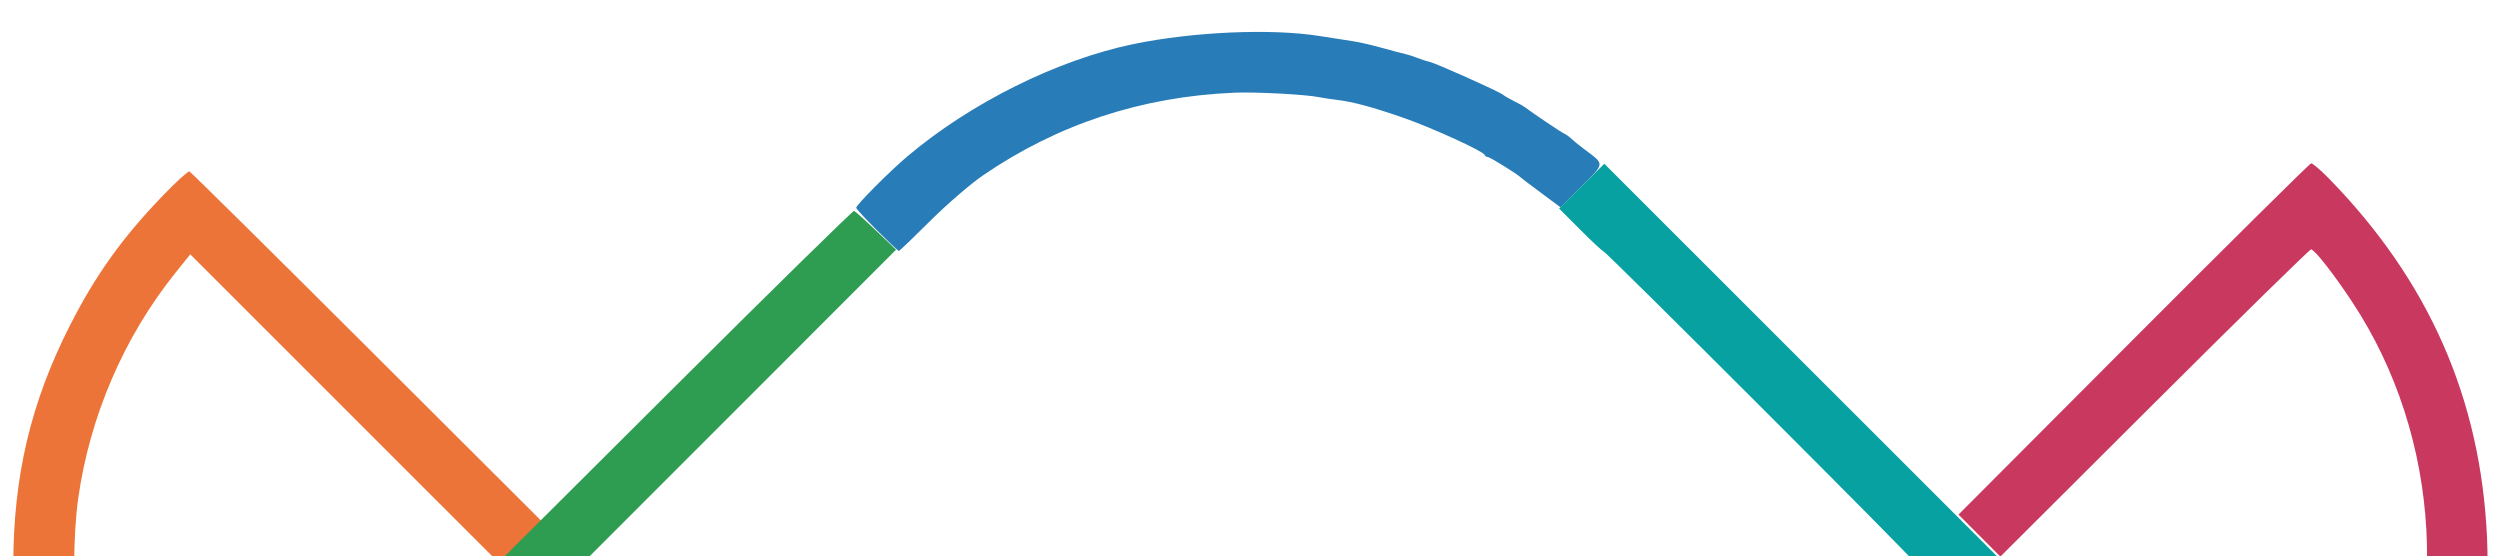
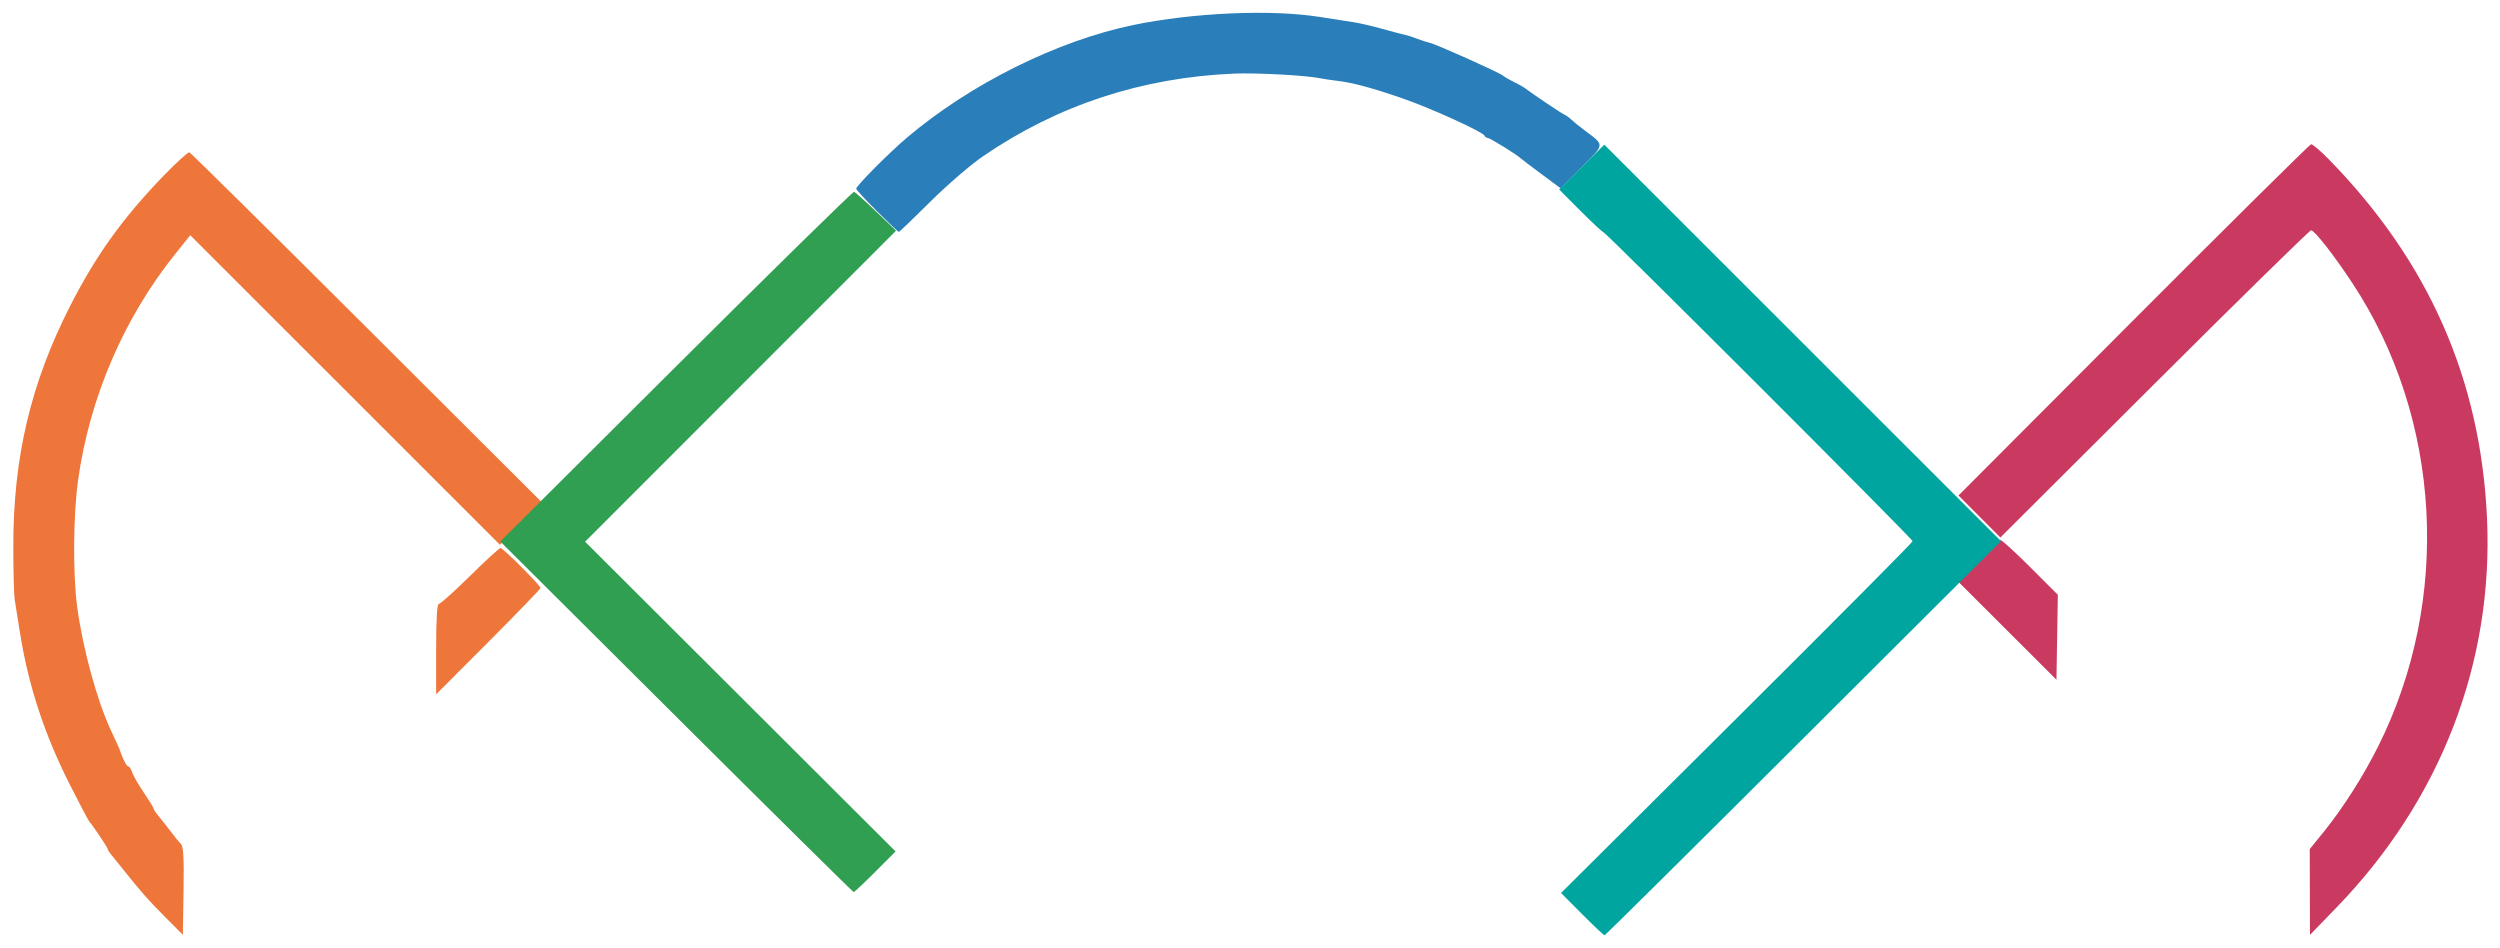
- <svg xmlns="http://www.w3.org/2000/svg" class="footer-wave-dark" viewBox="0 0 1440 320" aria-hidden="true" version="1.1" id="svg5">
-   <g id="g5" transform="matrix(1.09972,0,0,1.097048,-1092.639,-253.6744)">
-     <path style="display:inline;fill:#ed7438;stroke-width:3.78" d="m 1079.541,333.239 c -21.63,22.38 -35.732,42.054 -49.304,68.785 -20.563,40.499 -29.723,79.336 -29.705,125.946 0.01,13.009 0.323,25.609 0.705,28 0.383,2.391 1.649,10.347 2.814,17.68 4.388,27.617 12.853,53.405 26.187,79.778 5.252,10.389 9.897,19.188 10.322,19.555 1.211,1.045 9.44,13.331 9.44,14.095 0,0.376 0.596,1.409 1.324,2.294 0.728,0.886 3.477,4.31 6.108,7.61 10.261,12.869 13.558,16.624 22.568,25.7 l 9.333,9.401 0.365,-22.947 c 0.274,-17.202 -0.06,-23.379 -1.333,-24.673 -0.934,-0.949 -3.198,-3.727 -5.032,-6.174 -1.833,-2.447 -4.683,-6.078 -6.333,-8.07 -1.65,-1.992 -3,-3.992 -3,-4.444 0,-0.452 -2.328,-4.266 -5.174,-8.474 -2.846,-4.208 -5.586,-9.002 -6.09,-10.652 -0.503,-1.65 -1.416,-3 -2.029,-3 -0.882,0 -3.24,-4.743 -4.641,-9.333 -0.112,-0.367 -2.042,-4.567 -4.29,-9.333 -7.33,-15.547 -14.911,-43.343 -17.819,-65.333 -2.295,-17.359 -2.037,-48.203 0.559,-66.667 6.065,-43.137 23.967,-84.811 50.877,-118.44 l 7.821,-9.773 81.09,81.265 81.09,81.265 11.195,-10.946 11.195,-10.946 -91.897,-91.879 c -50.543,-50.533 -92.45,-92.064 -93.125,-92.29 -0.676,-0.226 -6.626,5.174 -13.223,12 z m 160.21,210.411 c -8.161,8.067 -15.493,14.667 -16.294,14.667 -0.998,0 -1.456,7.466 -1.456,23.739 v 23.739 l 27.333,-27.447 c 15.033,-15.096 27.333,-27.859 27.333,-28.362 0,-1.334 -19.622,-21.003 -20.953,-21.003 -0.619,0 -7.802,6.6 -15.963,14.667 z" id="path7" />
-     <path style="display:inline;fill:#c9385f;stroke-width:3.78" d="m 2111.011,409.32 -91.655,92.099 10.967,11.024 10.967,11.024 80.714,-80.674 c 44.393,-44.371 81.303,-80.646 82.022,-80.611 1.868,0.09 11.815,12.821 21.53,27.556 46.903,71.139 52.188,166.301 13.53,243.585 -7.902,15.798 -18.367,32.24 -28.503,44.786 l -7.248,8.971 0.055,22.519 0.055,22.519 13.901,-14.375 c 54.453,-56.312 82.279,-128.415 78.842,-204.291 -3.301,-72.858 -30.442,-134.698 -82.662,-188.333 -4.462,-4.583 -8.731,-8.235 -9.485,-8.116 -0.754,0.119 -42.617,41.662 -93.027,92.317 z m -81.523,126.311 -10.438,10.846 25.808,25.836 25.808,25.836 0.367,-22.293 0.367,-22.293 -14.344,-14.389 c -7.889,-7.914 -14.971,-14.389 -15.737,-14.389 -0.766,0 -6.09,4.881 -11.831,10.846 z" id="path6" />
-     <path style="display:inline;fill:#287cb8;stroke-width:3.78" d="M 1452.861,352.124 C 1446.888,346.142 1442,340.841 1442,340.343 c 0,-1.49 17.366,-18.995 26.667,-26.882 33.181,-28.135 78.548,-50.759 118.425,-59.057 31.304,-6.514 72.195,-8.304 97.575,-4.27 6.967,1.107 15.067,2.371 18,2.808 2.933,0.437 9.719,2.02 15.078,3.518 5.36,1.498 10.76,2.929 12,3.18 1.24,0.251 4.055,1.163 6.255,2.027 2.2,0.864 5.024,1.777 6.276,2.031 3.196,0.647 35.962,15.334 38.391,17.208 1.1,0.849 3.8,2.417 6,3.486 2.2,1.068 4.6,2.395 5.333,2.947 4.631,3.489 19.002,13.181 20.667,13.937 1.1,0.5 2.802,1.702 3.782,2.671 0.98,0.969 3.96,3.402 6.623,5.408 11.196,8.434 11.263,7.247 -1.111,19.686 l -11.011,11.068 -10.142,-7.547 c -5.578,-4.151 -10.441,-7.852 -10.808,-8.224 -1.721,-1.749 -16.103,-10.67 -17.202,-10.67 -0.683,0 -1.443,-0.522 -1.687,-1.16 -0.743,-1.937 -27.564,-14.212 -42.303,-19.36 -16.132,-5.634 -26.509,-8.449 -34.849,-9.452 -3.278,-0.394 -7.46,-1.026 -9.293,-1.405 -7.133,-1.472 -33.176,-2.863 -44.628,-2.385 -48.425,2.025 -92.459,16.543 -131.584,43.385 -6.535,4.483 -18.972,15.235 -27.678,23.926 -8.695,8.681 -16.09,15.784 -16.432,15.784 -0.342,0 -5.51,-4.894 -11.484,-10.876 z" id="path5" />
-     <path style="display:inline;fill:#08a1a2;stroke-width:3.78" d="m 1822.23,721.23 -11.045,-11.103 92.074,-91.817 c 50.641,-50.499 92.074,-92.299 92.074,-92.888 0,-1.25 -160.896,-162.423 -162.144,-162.423 -0.462,0 -5.824,-5.007 -11.916,-11.126 l -11.076,-11.126 11.825,-11.77 11.825,-11.77 103.886,104.09 103.886,104.09 -103.479,103.473 c -56.914,56.91 -103.791,103.473 -104.172,103.473 -0.381,0 -5.663,-4.996 -11.738,-11.103 z" id="path3" />
-     <path style="display:inline;fill:#2f9d51;stroke-width:3.78" d="m 1347.799,617.602 -92.201,-92.017 92.106,-91.991 c 50.658,-50.595 92.596,-91.826 93.194,-91.626 0.599,0.201 5.795,4.865 11.548,10.365 l 10.459,10 -81.449,81.667 -81.449,81.667 81.311,81.32 81.312,81.32 -10.618,10.68 c -5.84,5.874 -10.932,10.67 -11.316,10.657 -0.384,-0.011 -42.188,-41.431 -92.899,-92.041 z" id="path2" />
+ <svg xmlns="http://www.w3.org/2000/svg" viewBox="0 11 1440 546" aria-hidden="true" focusable="false">
+   <g transform="matrix(1.09972,0,0,1.097048,-1092.639,-253.6744)">
+     <path fill="#ee763a" d="m 1079.541,333.239 c -21.63,22.38 -35.732,42.054 -49.304,68.785 -20.563,40.499 -29.723,79.336 -29.705,125.946 0.01,13.009 0.323,25.609 0.705,28 0.383,2.391 1.649,10.347 2.814,17.68 4.388,27.617 12.853,53.405 26.187,79.778 5.252,10.389 9.897,19.188 10.322,19.555 1.211,1.045 9.44,13.331 9.44,14.095 0,0.376 0.596,1.409 1.324,2.294 0.728,0.886 3.477,4.31 6.108,7.61 10.261,12.869 13.558,16.624 22.568,25.7 l 9.333,9.401 0.365,-22.947 c 0.274,-17.202 -0.06,-23.379 -1.333,-24.673 -0.934,-0.949 -3.198,-3.727 -5.032,-6.174 -1.833,-2.447 -4.683,-6.078 -6.333,-8.07 -1.65,-1.992 -3,-3.992 -3,-4.444 0,-0.452 -2.328,-4.266 -5.174,-8.474 -2.846,-4.208 -5.586,-9.002 -6.09,-10.652 -0.503,-1.65 -1.416,-3 -2.029,-3 -0.882,0 -3.24,-4.743 -4.641,-9.333 -0.112,-0.367 -2.042,-4.567 -4.29,-9.333 -7.33,-15.547 -14.911,-43.343 -17.819,-65.333 -2.295,-17.359 -2.037,-48.203 0.559,-66.667 6.065,-43.137 23.967,-84.811 50.877,-118.44 l 7.821,-9.773 81.09,81.265 81.09,81.265 11.195,-10.946 11.195,-10.946 -91.897,-91.879 c -50.543,-50.533 -92.45,-92.064 -93.125,-92.29 -0.676,-0.226 -6.626,5.174 -13.223,12 z m 160.21,210.411 c -8.161,8.067 -15.493,14.667 -16.294,14.667 -0.998,0 -1.456,7.466 -1.456,23.739 v 23.739 l 27.333,-27.447 c 15.033,-15.096 27.333,-27.859 27.333,-28.362 0,-1.334 -19.622,-21.003 -20.953,-21.003 -0.619,0 -7.802,6.6 -15.963,14.667 z" />
+     <path fill="#ca3960" d="m 2111.011,409.32 -91.655,92.099 10.967,11.024 10.967,11.024 80.714,-80.674 c 44.393,-44.371 81.303,-80.646 82.022,-80.611 1.868,0.09 11.815,12.821 21.53,27.556 46.903,71.139 52.188,166.301 13.53,243.585 -7.902,15.798 -18.367,32.24 -28.503,44.786 l -7.248,8.971 0.055,22.519 0.055,22.519 13.901,-14.375 c 54.453,-56.312 82.279,-128.415 78.842,-204.291 -3.301,-72.858 -30.442,-134.698 -82.662,-188.333 -4.462,-4.583 -8.731,-8.235 -9.485,-8.116 -0.754,0.119 -42.617,41.662 -93.027,92.317 z m -81.523,126.311 -10.438,10.846 25.808,25.836 25.808,25.836 0.367,-22.293 0.367,-22.293 -14.344,-14.389 c -7.889,-7.914 -14.971,-14.389 -15.737,-14.389 -0.766,0 -6.09,4.881 -11.831,10.846 z" />
+     <path fill="#2a7eba" d="M 1452.861,352.124 C 1446.888,346.142 1442,340.841 1442,340.343 c 0,-1.49 17.366,-18.995 26.667,-26.882 33.181,-28.135 78.548,-50.759 118.425,-59.057 31.304,-6.514 72.195,-8.304 97.575,-4.27 6.967,1.107 15.067,2.371 18,2.808 2.933,0.437 9.719,2.02 15.078,3.518 5.36,1.498 10.76,2.929 12,3.18 1.24,0.251 4.055,1.163 6.255,2.027 2.2,0.864 5.024,1.777 6.276,2.031 3.196,0.647 35.962,15.334 38.391,17.208 1.1,0.849 3.8,2.417 6,3.486 2.2,1.068 4.6,2.395 5.333,2.947 4.631,3.489 19.002,13.181 20.667,13.937 1.1,0.5 2.802,1.702 3.782,2.671 0.98,0.969 3.96,3.402 6.623,5.408 11.196,8.434 11.263,7.247 -1.111,19.686 l -11.011,11.068 -10.142,-7.547 c -5.578,-4.151 -10.441,-7.852 -10.808,-8.224 -1.721,-1.749 -16.103,-10.67 -17.202,-10.67 -0.683,0 -1.443,-0.522 -1.687,-1.16 -0.743,-1.937 -27.564,-14.212 -42.303,-19.36 -16.132,-5.634 -26.509,-8.449 -34.849,-9.452 -3.278,-0.394 -7.46,-1.026 -9.293,-1.405 -7.133,-1.472 -33.176,-2.863 -44.628,-2.385 -48.425,2.025 -92.459,16.543 -131.584,43.385 -6.535,4.483 -18.972,15.235 -27.678,23.926 -8.695,8.681 -16.09,15.784 -16.432,15.784 -0.342,0 -5.51,-4.894 -11.484,-10.876 z" />
+     <path fill="#00a59f" d="m 1822.23,721.23 -11.045,-11.103 92.074,-91.817 c 50.641,-50.499 92.074,-92.299 92.074,-92.888 0,-1.25 -160.896,-162.423 -162.144,-162.423 -0.462,0 -5.824,-5.007 -11.916,-11.126 l -11.076,-11.126 11.825,-11.77 11.825,-11.77 103.886,104.09 103.886,104.09 -103.479,103.473 c -56.914,56.91 -103.791,103.473 -104.172,103.473 -0.381,0 -5.663,-4.996 -11.738,-11.103 z" />
+     <path fill="#309f52" d="m 1347.799,617.602 -92.201,-92.017 92.106,-91.991 c 50.658,-50.595 92.596,-91.826 93.194,-91.626 0.599,0.201 5.795,4.865 11.548,10.365 l 10.459,10 -81.449,81.667 -81.449,81.667 81.311,81.32 81.312,81.32 -10.618,10.68 c -5.84,5.874 -10.932,10.67 -11.316,10.657 -0.384,-0.011 -42.188,-41.431 -92.899,-92.041 z" />
  </g>
</svg>
